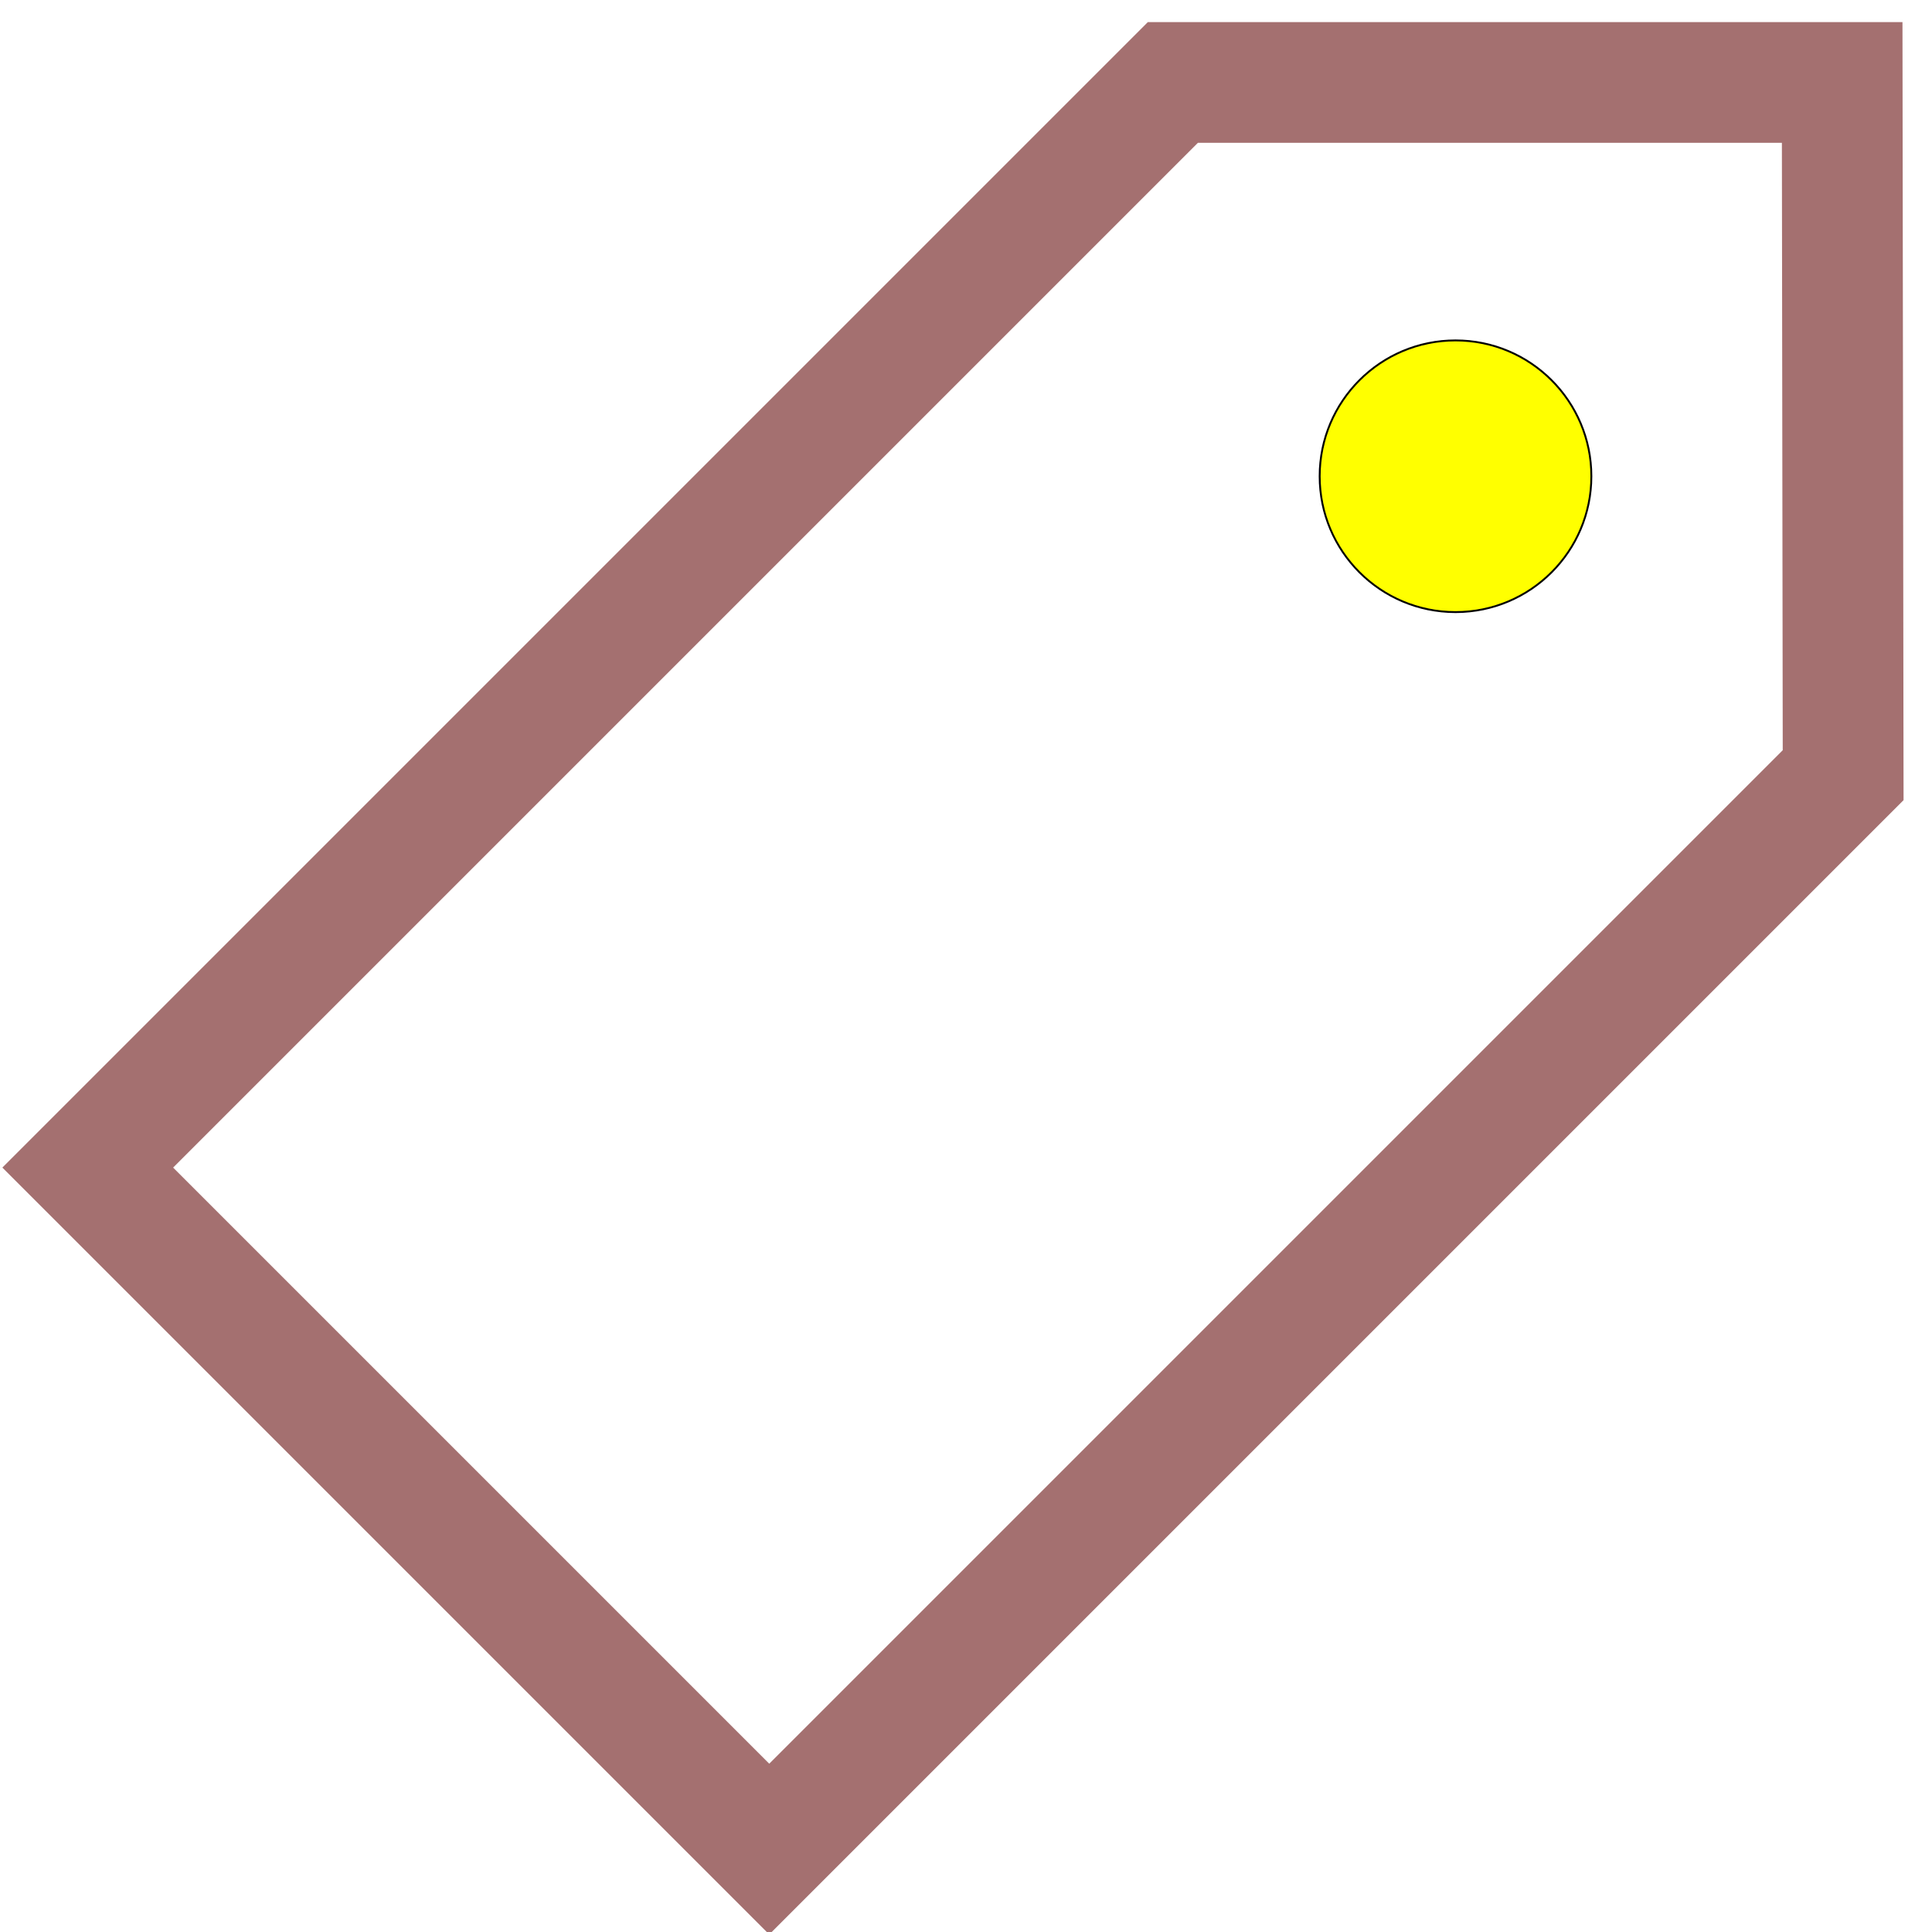
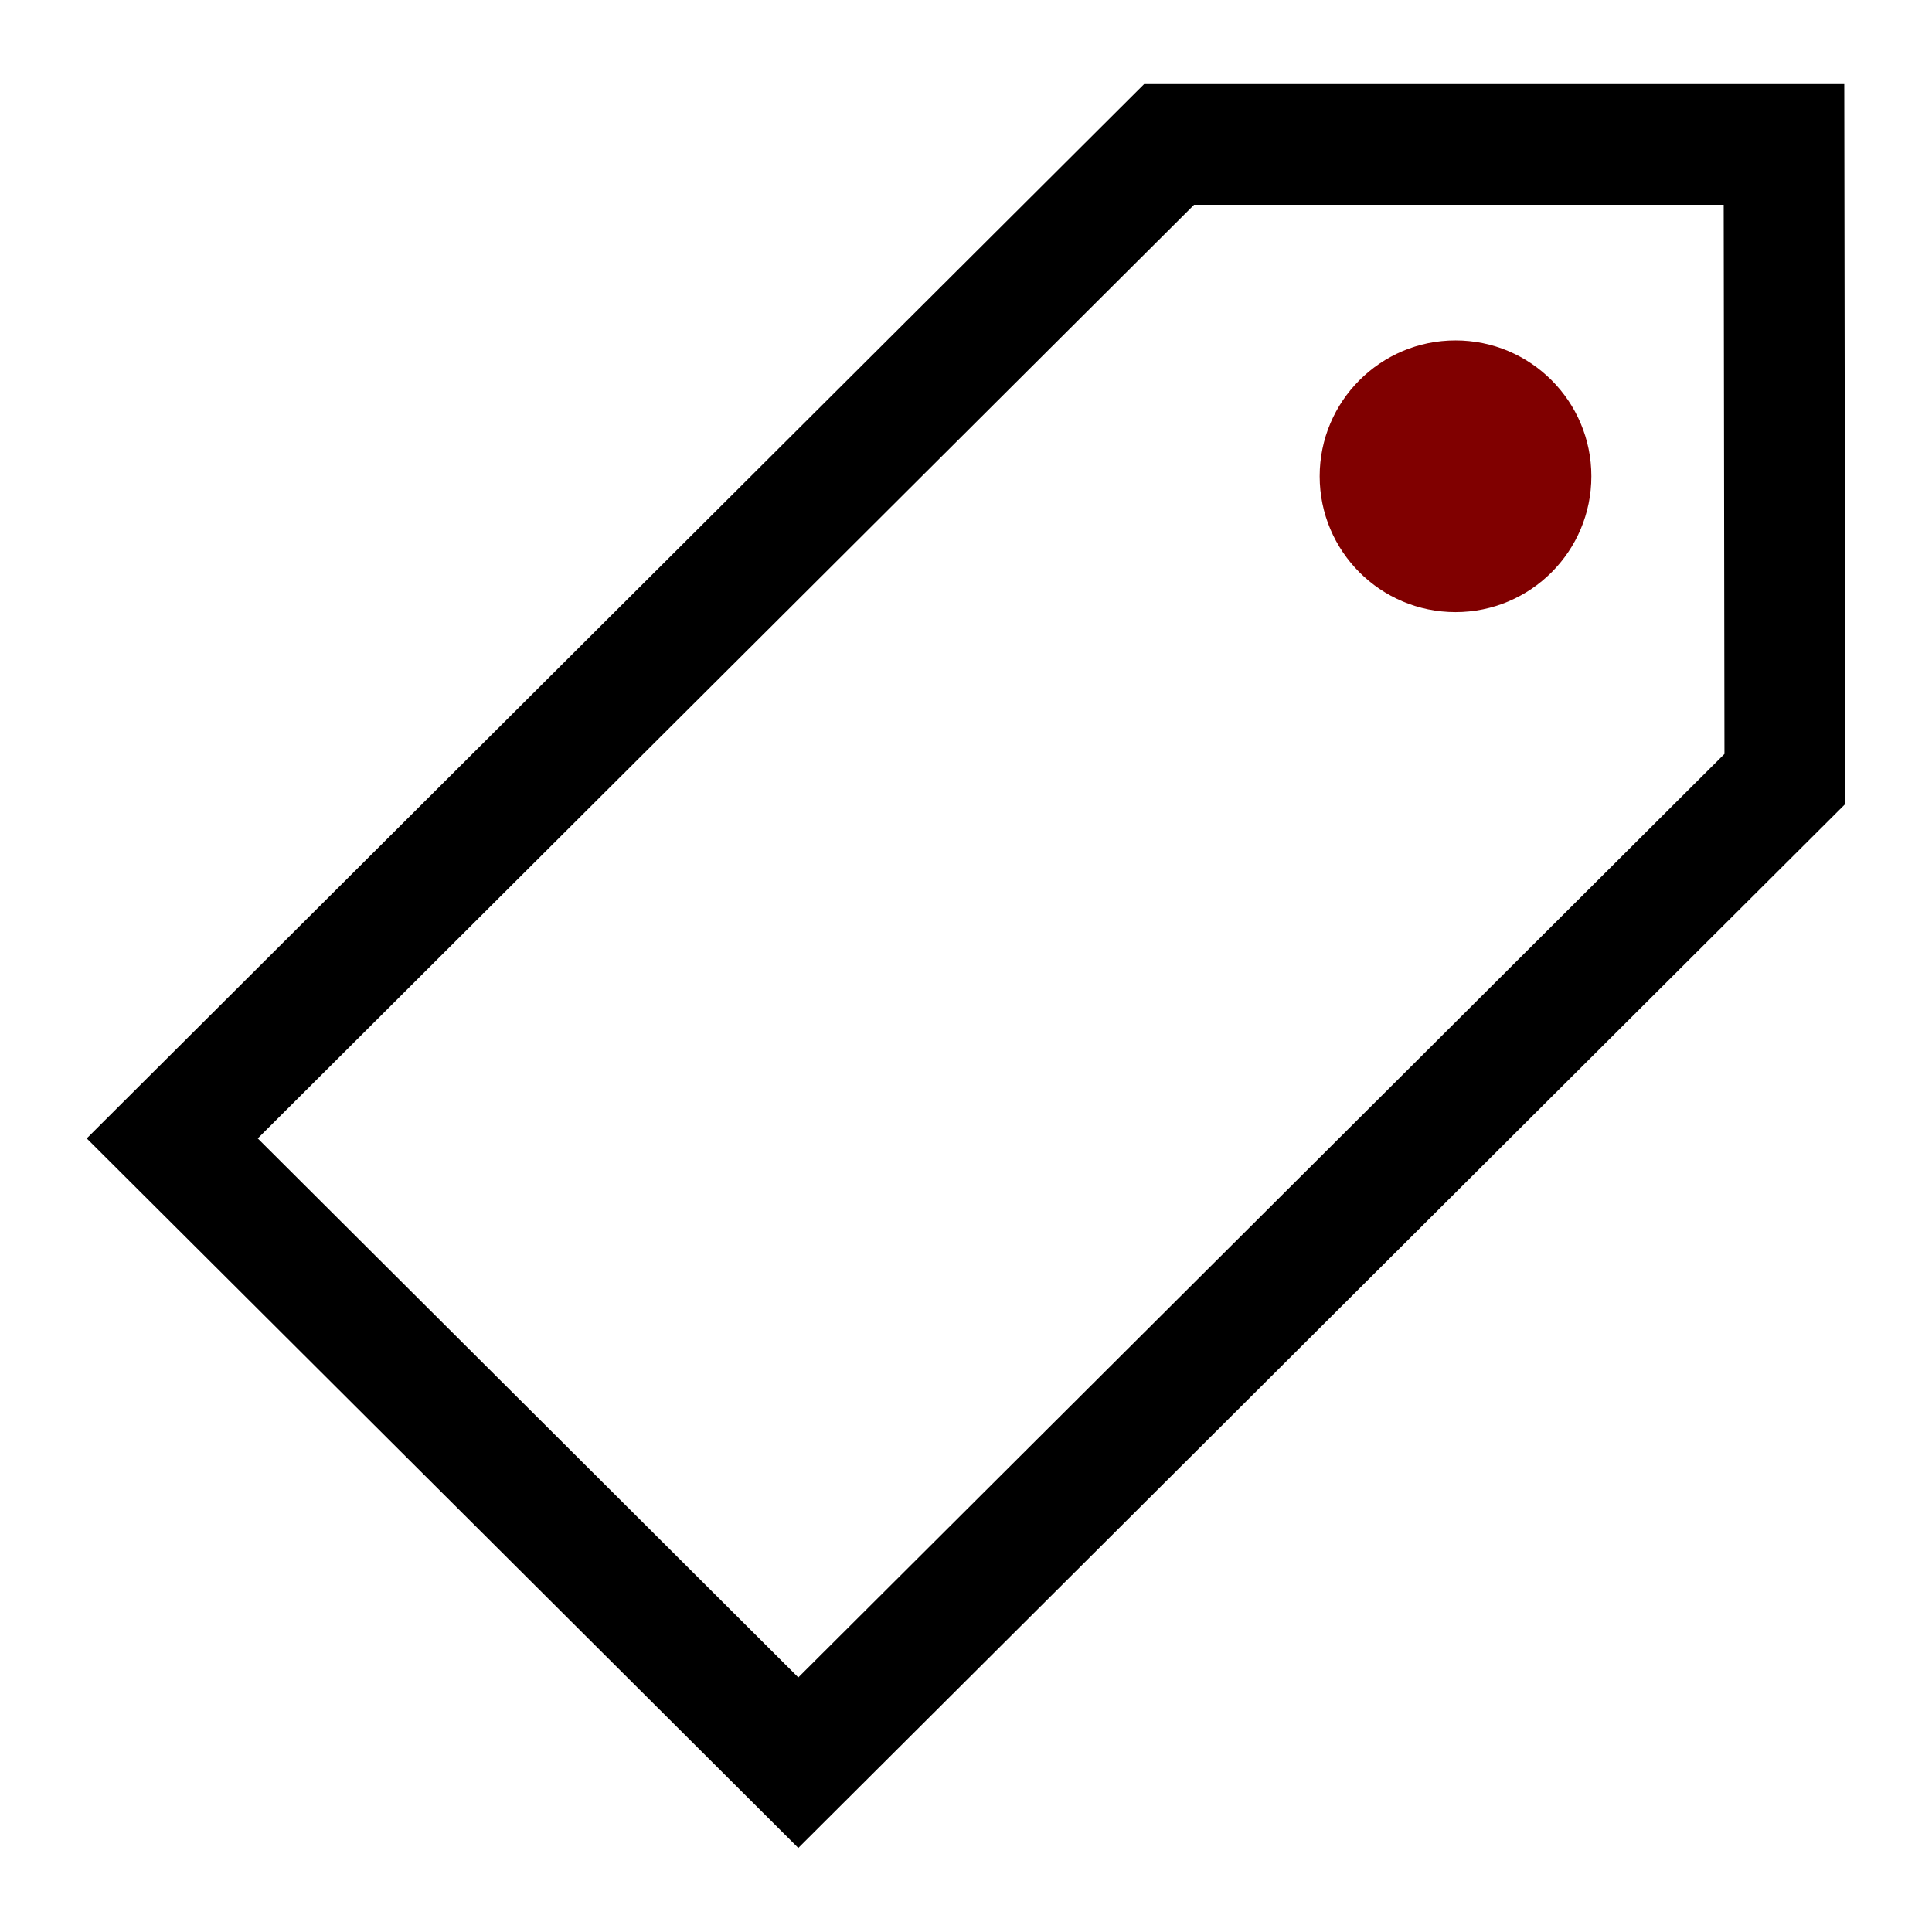
- <svg xmlns="http://www.w3.org/2000/svg" id="svg4562" xml:space="preserve" enable-background="new 0 0 1024.00 1024.00" viewBox="0 0 1024.00 1024.00" height="1024" width="1024" version="1.1">
+ <svg xmlns="http://www.w3.org/2000/svg" version="1.1" width="1024" height="1024" viewBox="0 0 1024.00 1024.00" enable-background="new 0 0 1024.00 1024.00" xml:space="preserve" id="svg4562">
  <defs id="defs4566" />
-   <path style="fill:none;fill-opacity:1;stroke:#a47070;stroke-width:64;stroke-miterlimit:4;stroke-dasharray:none;stroke-opacity:1" d="M 621.643,43.705 46.508,618.842 407.717,980.052 976.906,410.863 976.395,43.705 Z" id="rect7737" />
-   <circle style="fill:#ffff00;fill-opacity:1;stroke:#000000;stroke-opacity:1" id="path7766" cx="771.453" cy="252.425" r="72" />
+   <g id="g6360">
+     <path id="path6356" d="M 619.645,76.556 91.288,603.384 423.119,934.255 946.014,412.874 945.544,76.556 Z" style="fill:none;fill-opacity:1;stroke:#000000;stroke-width:64;stroke-miterlimit:4;stroke-dasharray:none;stroke-opacity:1" />
+     <path id="rect7737" d="m 771.453,180.426 c 39.764,0 72,32.236 72,72 0,39.764 -32.236,72 -72,72 -39.764,0 -72,-32.236 -72,-72 0,-39.764 32.236,-72 72,-72 z" style="fill:#800000;fill-opacity:1;stroke:none;stroke-width:1.172;stroke-miterlimit:4;stroke-dasharray:none;stroke-opacity:1" />
+   </g>
</svg>
